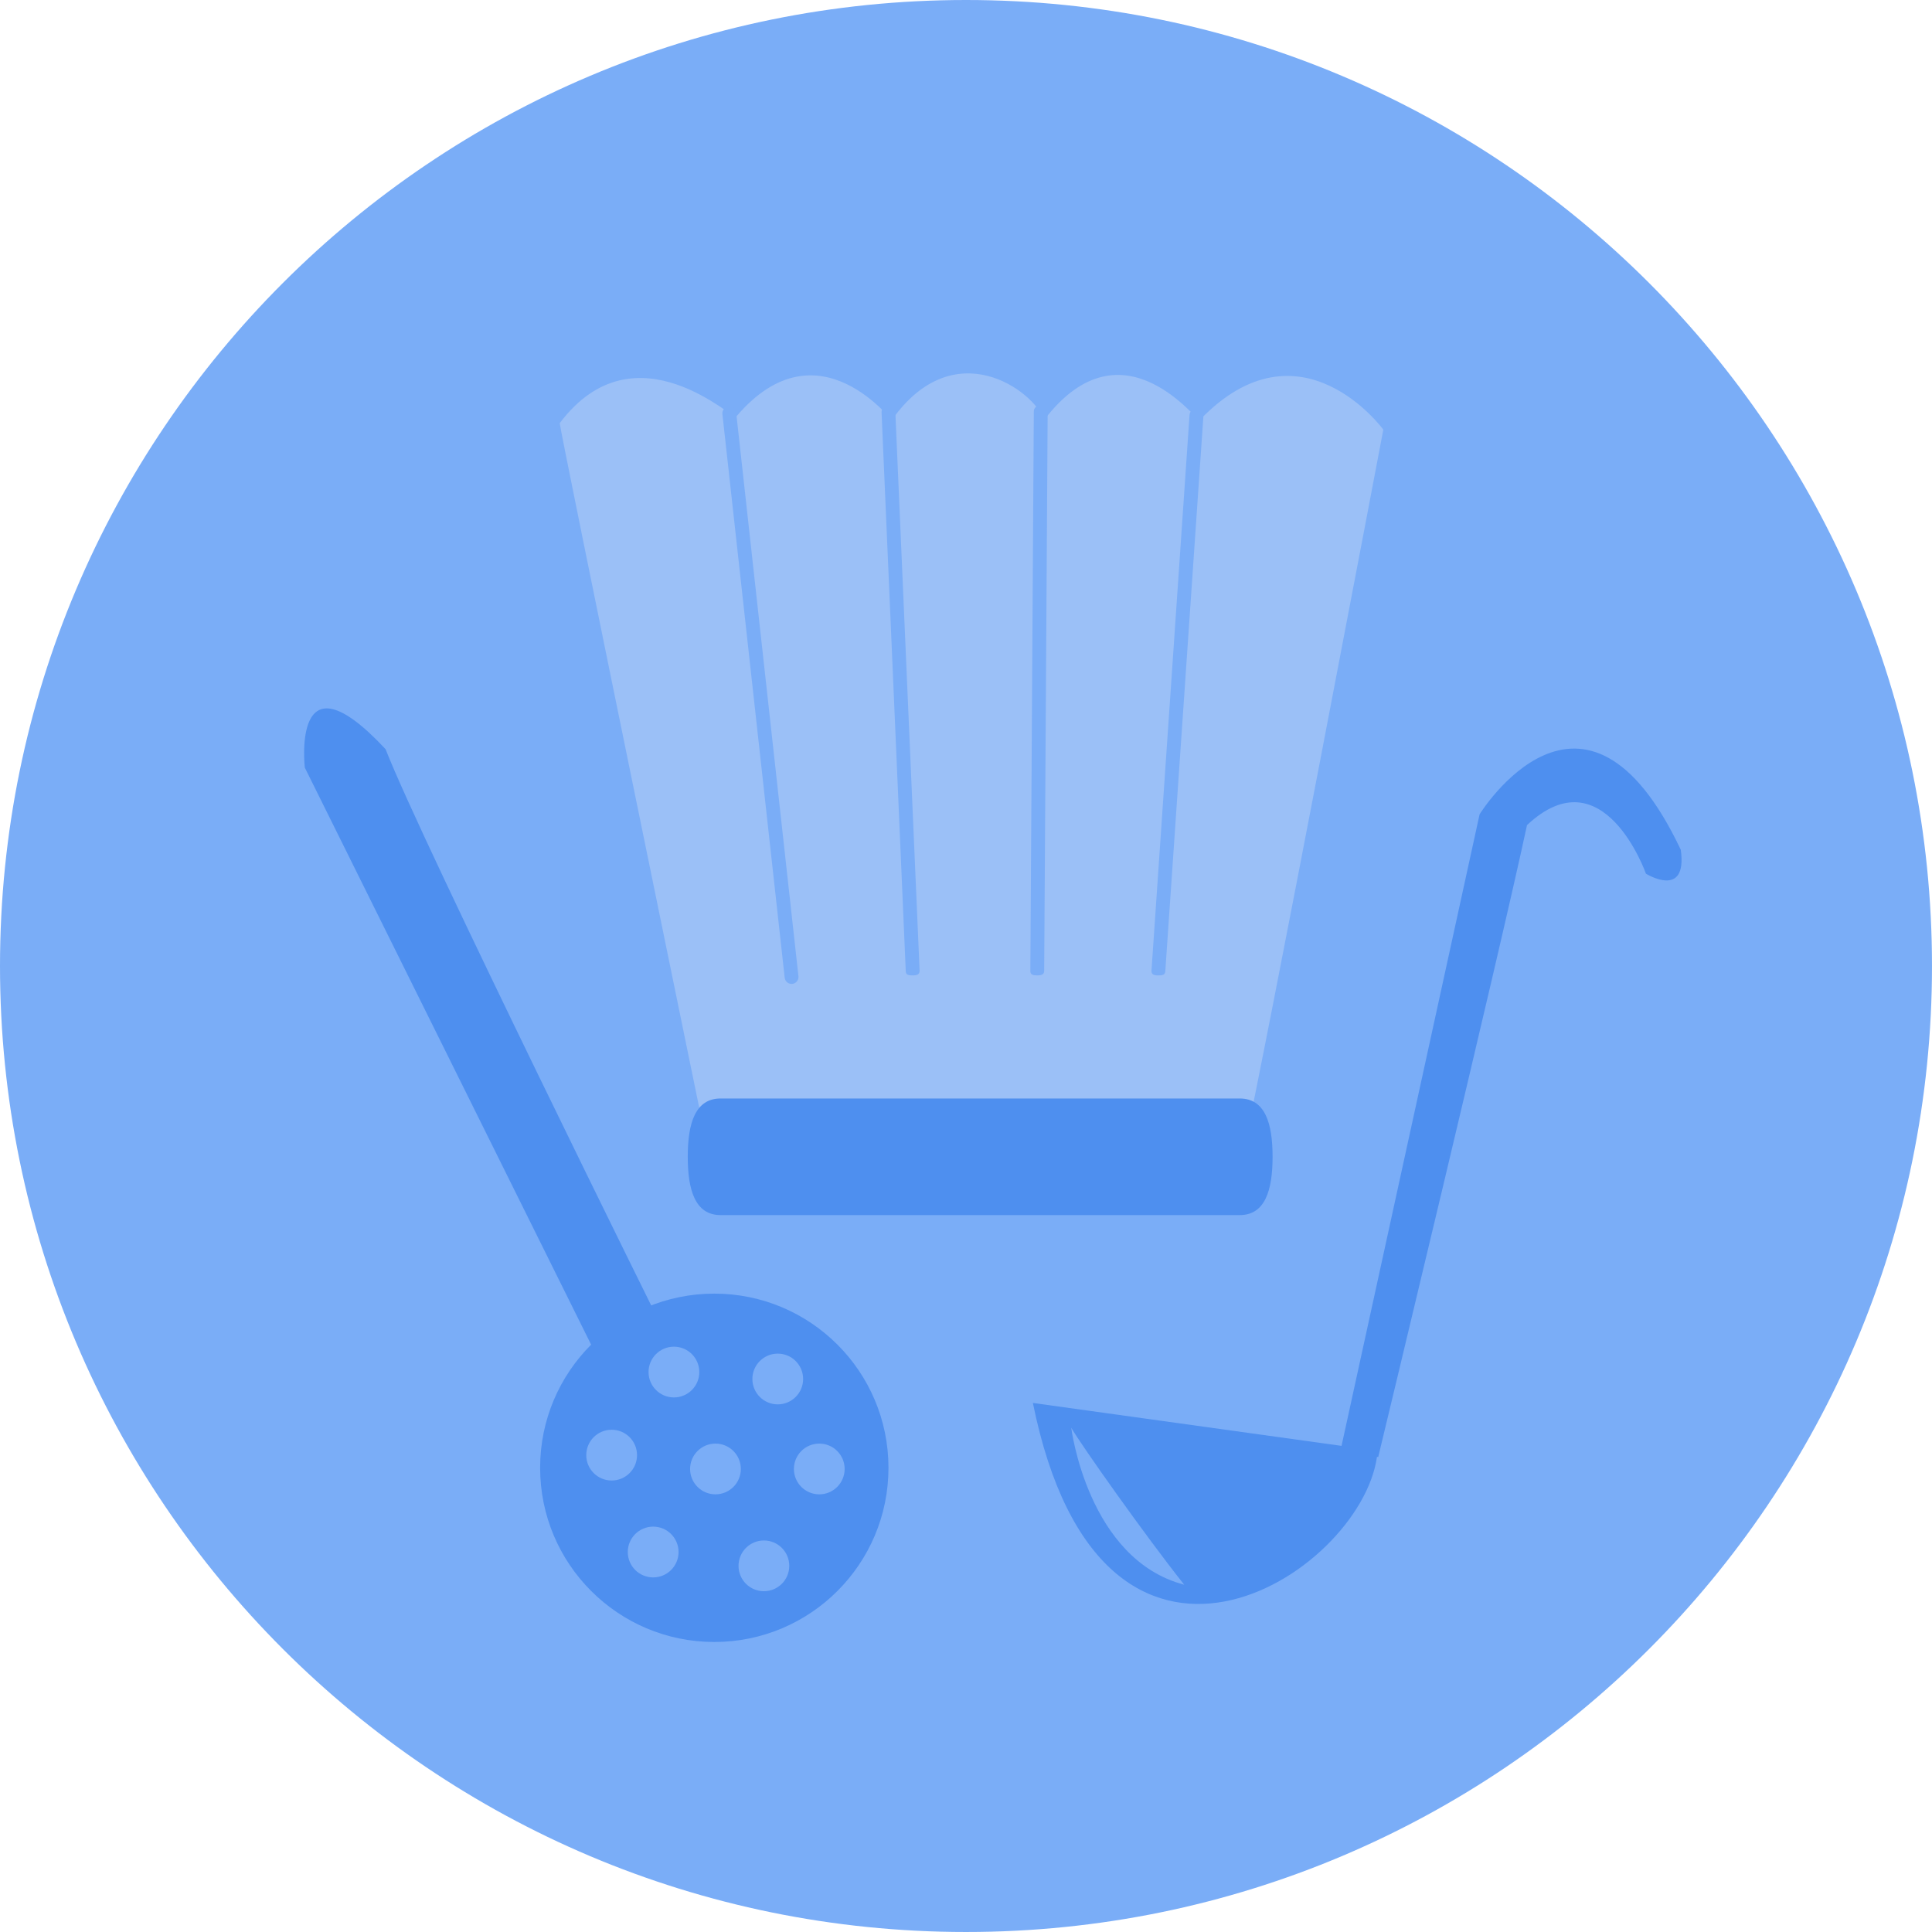
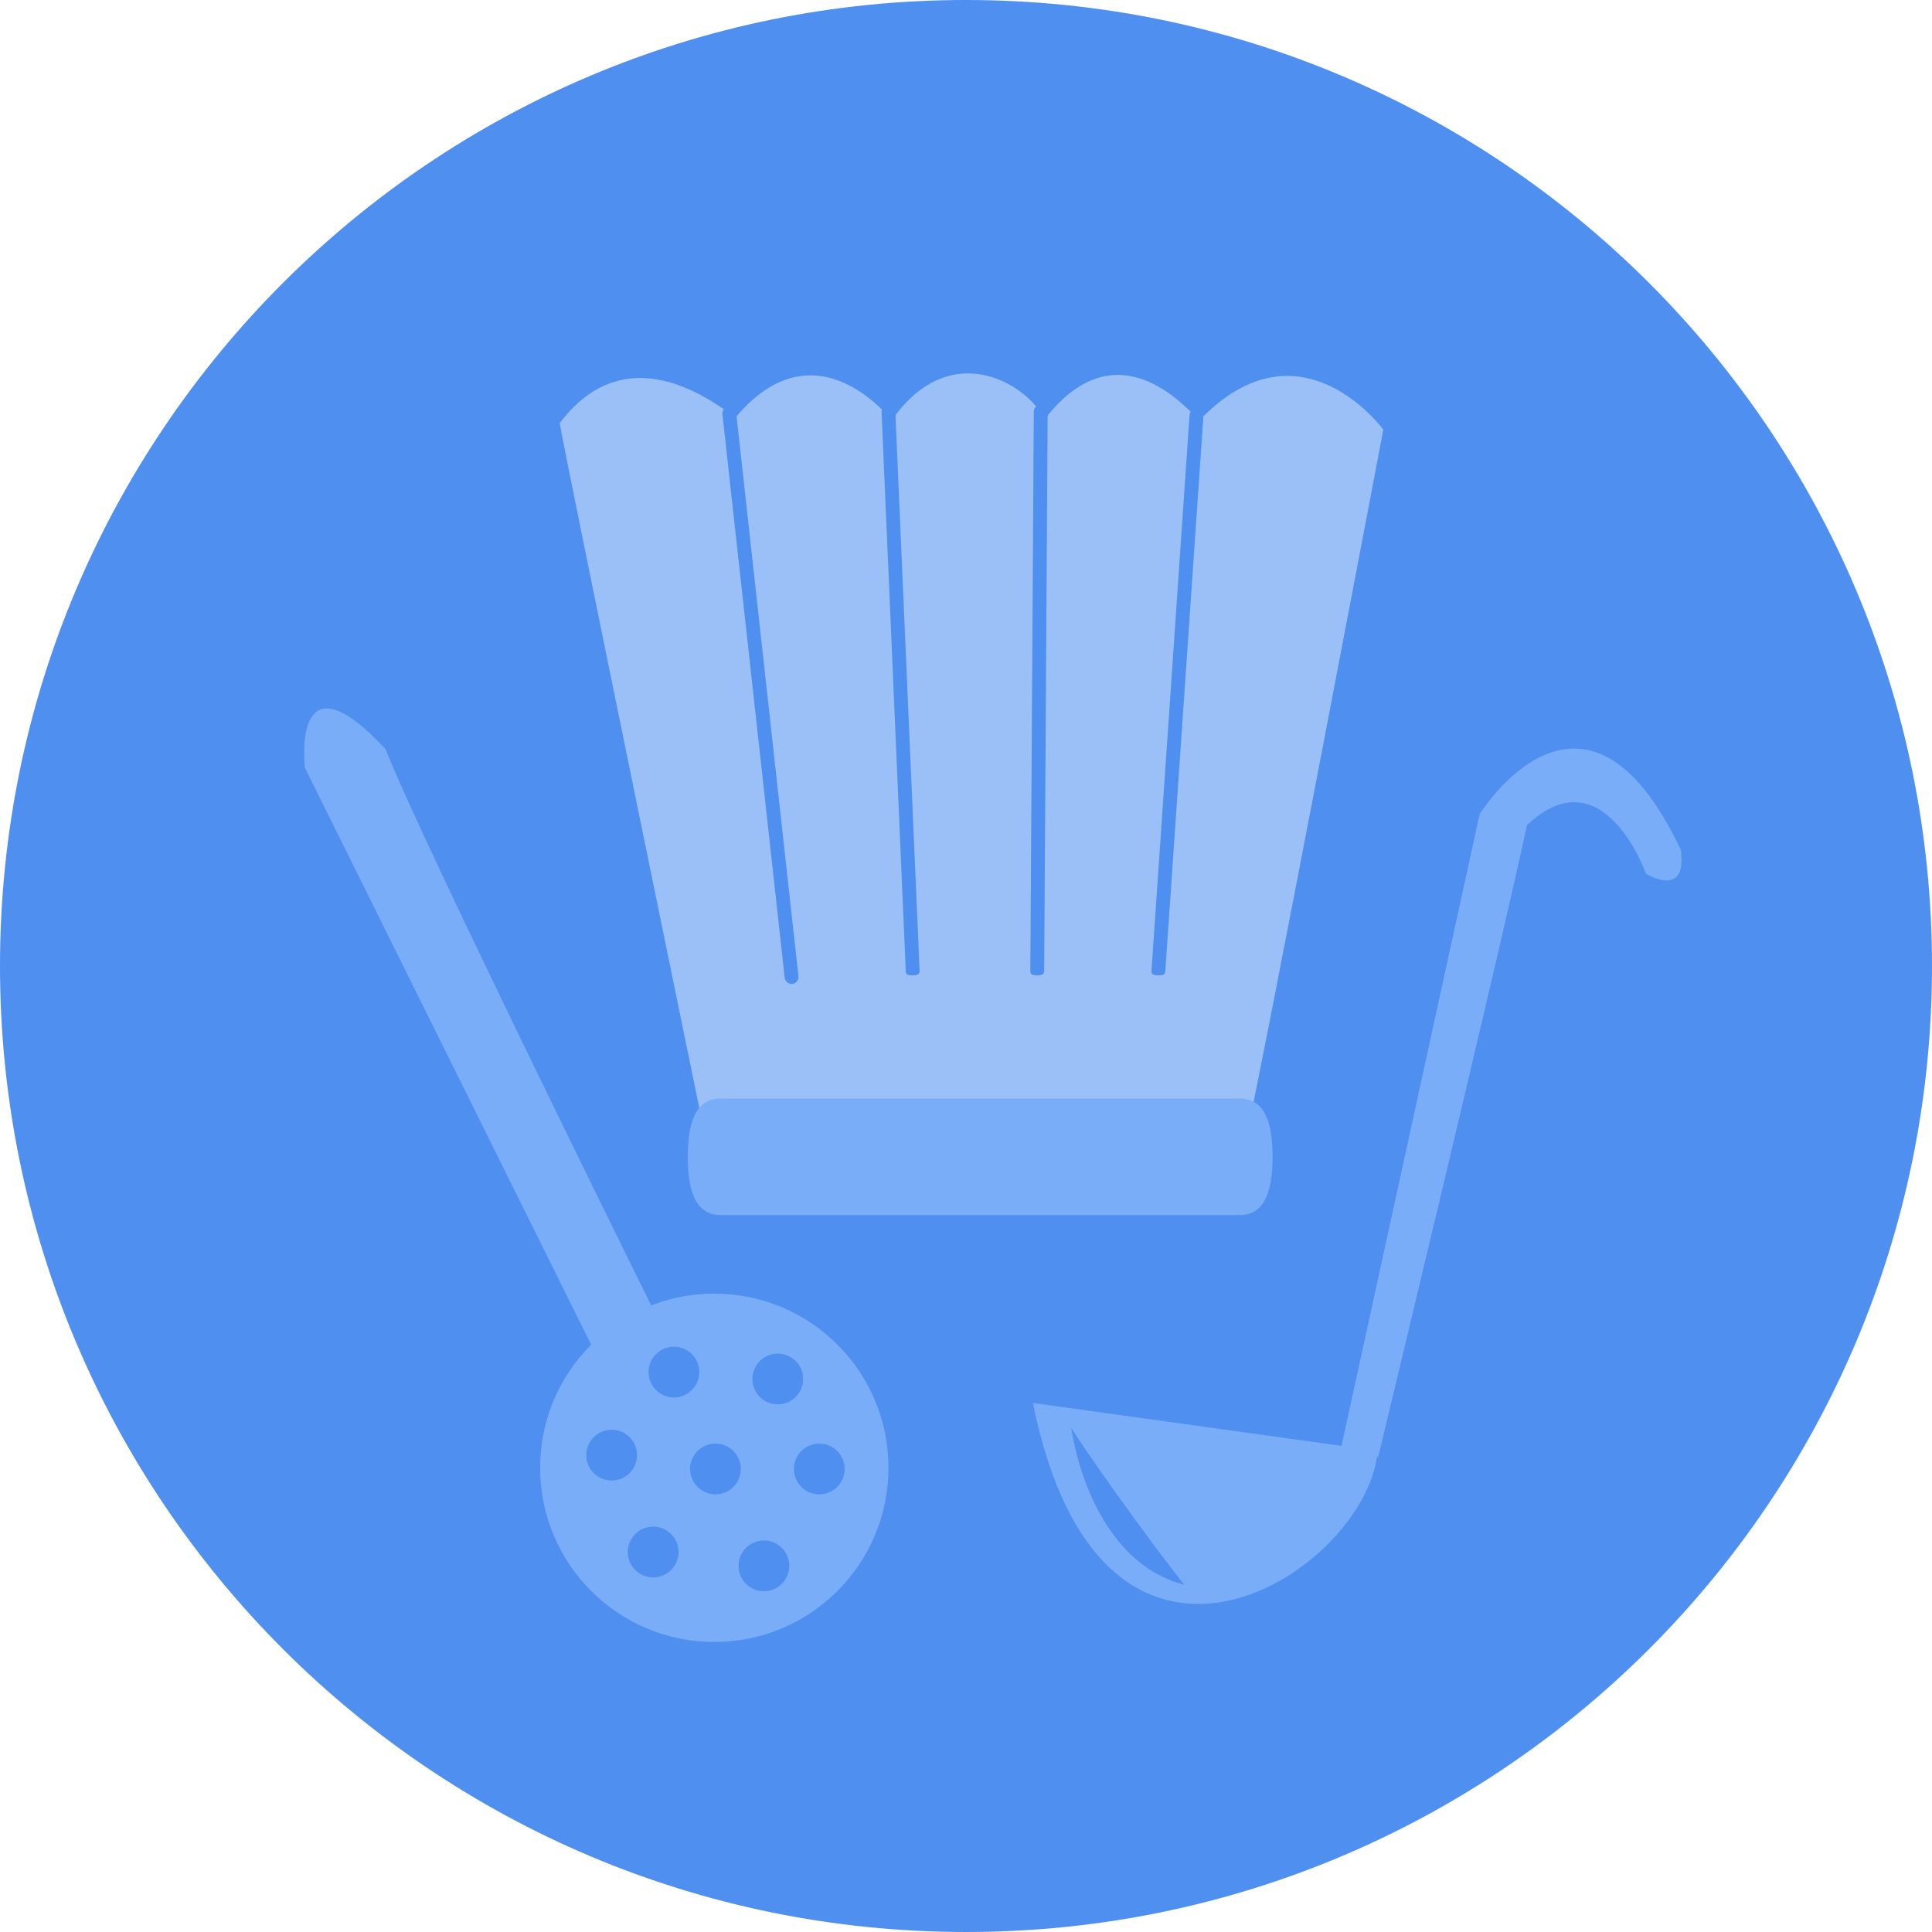
<svg xmlns="http://www.w3.org/2000/svg" version="1.1" id="Layer_1" x="0px" y="0px" width="298.239px" height="298.239px" viewBox="0 0 298.239 298.239" enable-background="new 0 0 298.239 298.239" xml:space="preserve">
+   <circle fill="#4E8FEF" cx="149.119" cy="149.119" r="149.119" />
  <g>
-     <circle fill="#7AADF7" cx="149.119" cy="149.119" r="149.119" />
-     <g>
-       <g>
-         <path fill="#9BC0F7" d="M109.373,177.972c0,0,27.242-2.013,82.8-1.508c2.67-11.567,21.367-110.141,21.367-110.141     s-12.822-17.603-28.312-1.509c0,1.005-11.753-16.094-24.037,0c-1.603-4.527-13.89-13.58-23.505,0     c0.533,1.005-11.217-15.59-24.037-0.502c0,1.006-15.49-14.585-27.245,1.006C86.403,66.323,109.373,177.972,109.373,177.972z" />
-         <path fill="#7AADF7" d="M122.192,151.884c-0.538,0-1-0.404-1.06-0.952l-9.615-87.005c-0.068-0.587,0.357-1.116,0.945-1.18     c0.58-0.059,1.112,0.359,1.18,0.944l9.612,87.006c0.065,0.588-0.357,1.115-0.945,1.181     C122.272,151.882,122.232,151.884,122.192,151.884z" />
-         <path fill="#7AADF7" d="M140.887,150.571c-0.567,0-1.04-0.043-1.065-0.617l-3.737-86.304c-0.028-0.589,0.43-0.985,1.02-1.01     c0.585-0.032,1.087,0.483,1.112,1.07l3.74,86.125c0.025,0.59-0.43,0.735-1.02,0.735     C140.92,150.571,140.905,150.571,140.887,150.571z" />
-         <path fill="#7AADF7" d="M160.12,150.571c0,0-0.003,0-0.008,0c-0.587,0-1.062-0.08-1.06-0.67l0.535-86.388     c0.002-0.588,0.479-0.942,1.067-0.942c0.002,0,0.005,0,0.008,0c0.59,0,1.064,0.571,1.062,1.157l-0.535,86.145     C161.185,150.46,160.708,150.571,160.12,150.571z" />
-         <path fill="#7AADF7" d="M178.817,150.571c-0.022,0-0.048,0-0.075,0c-0.587,0-1.029-0.146-0.989-0.736l5.875-85.799     c0.039-0.587,0.539-0.922,1.14-0.892c0.587,0.042,1.032,0.604,0.992,1.191l-5.877,85.621     C179.844,150.518,179.375,150.571,178.817,150.571z" />
-       </g>
-       <path fill="#4E8FEF" d="M196.445,178.571c0,5.165-1.15,9-5.073,9H111.24c-3.92,0-5.072-3.835-5.072-9l0,0c0-5.165,1.152-9,5.072-9    h80.132C195.294,169.571,196.445,173.406,196.445,178.571L196.445,178.571z" />
-       <path fill="#4E8FEF" d="M38.595,239.669" />
-       <path fill="#4E8FEF" d="M259.459,131.179c-14.953-31.608-31.058-5.473-31.058-5.473l-21.31,97.49l-47.647-6.625    c10.587,52.3,50.539,26.657,53.117,8.317l0.192,0.027c0,0,18.7-77.56,22.967-97.543c11.818-11.099,18.36,7.496,18.36,7.496    S260.527,138.882,259.459,131.179z" />
-       <path fill="#7AADF7" d="M165.365,220.399c0,0,2.524,20.322,17.438,24.23C176.847,237.131,166.955,223.142,165.365,220.399z" />
-       <path fill="#4E8FEF" d="M47.055,118.499c0,0-2.136-18.519,12.465-2.85c5.698,14.6,43.09,90.097,43.09,90.097l-9.26,6.056    L47.055,118.499z" />
-       <circle fill="#4E8FEF" cx="110.265" cy="226.582" r="26.887" />
-       <circle fill="#7AADF7" cx="94.419" cy="224.625" r="3.919" />
-       <path fill="#7AADF7" d="M107.95,211.804c0,2.162-1.752,3.915-3.915,3.915c-2.165,0-3.92-1.753-3.92-3.915    c0-2.165,1.755-3.92,3.92-3.92C106.197,207.884,107.95,209.639,107.95,211.804z" />
-       <circle fill="#7AADF7" cx="100.829" cy="239.582" r="3.919" />
-       <circle fill="#7AADF7" cx="117.922" cy="241.716" r="3.917" />
-       <circle fill="#7AADF7" cx="120.06" cy="212.872" r="3.917" />
-       <circle fill="#7AADF7" cx="126.47" cy="226.761" r="3.917" />
-       <circle fill="#7AADF7" cx="110.445" cy="226.761" r="3.917" />
-     </g>
+     <path fill="#9BC0F7" d="M109.373,177.972c0,0,27.242-2.013,82.799-1.509c2.67-11.566,21.367-110.14,21.367-110.14   s-12.822-17.604-28.312-1.509c0,1.005-11.753-16.094-24.037,0c-1.604-4.527-13.89-13.58-23.505,0   c0.533,1.005-11.217-15.59-24.037-0.502c0,1.006-15.49-14.585-27.245,1.006C86.403,66.323,109.373,177.972,109.373,177.972z" />
+     <path fill="#4E8FEF" d="M122.192,151.883c-0.538,0-1-0.403-1.06-0.951l-9.615-87.005c-0.068-0.587,0.357-1.116,0.945-1.18   c0.58-0.059,1.112,0.359,1.18,0.944l9.612,87.007c0.065,0.588-0.357,1.114-0.945,1.18   C122.272,151.881,122.232,151.883,122.192,151.883z" />
+     <path fill="#4E8FEF" d="M140.887,150.571c-0.567,0-1.04-0.043-1.065-0.617l-3.737-86.304c-0.028-0.589,0.43-0.985,1.02-1.01   c0.585-0.032,1.087,0.483,1.112,1.07l3.74,86.125c0.025,0.59-0.43,0.735-1.02,0.735   C140.92,150.571,140.905,150.571,140.887,150.571z" />
+     <path fill="#4E8FEF" d="M160.12,150.571c0,0-0.002,0-0.008,0c-0.587,0-1.062-0.08-1.061-0.67l0.535-86.388   c0.002-0.588,0.479-0.942,1.066-0.942c0.004,0,0.006,0,0.01,0c0.59,0,1.062,0.571,1.062,1.157l-0.535,86.146   C161.185,150.459,160.708,150.571,160.12,150.571z" />
+     <path fill="#4E8FEF" d="M178.817,150.571c-0.021,0-0.048,0-0.074,0c-0.588,0-1.029-0.146-0.99-0.736l5.875-85.797   c0.039-0.587,0.539-0.922,1.142-0.892c0.587,0.042,1.03,0.604,0.992,1.191l-5.878,85.622   C179.844,150.518,179.375,150.571,178.817,150.571z" />
  </g>
+   <path fill="#7AADF7" d="M196.445,178.571c0,5.165-1.149,9-5.073,9H111.24c-3.92,0-5.072-3.835-5.072-9l0,0c0-5.164,1.152-9,5.072-9  h80.131C195.293,169.571,196.445,173.407,196.445,178.571L196.445,178.571z" />
+   <path fill="#4E8FEF" d="M38.595,239.668" />
+   <path fill="#7AADF7" d="M259.459,131.179c-14.953-31.608-31.06-5.473-31.06-5.473l-21.312,97.49l-47.646-6.625  c10.589,52.301,50.539,26.657,53.117,8.317l0.19,0.026c0,0,18.701-77.561,22.969-97.542c11.816-11.099,18.359,7.496,18.359,7.496  S260.527,138.882,259.459,131.179z" />
+   <path fill="#4E8FEF" d="M165.366,220.399c0,0,2.523,20.322,17.438,24.23C176.847,237.131,166.956,223.142,165.366,220.399z" />
+   <path fill="#7AADF7" d="M47.055,118.499c0,0-2.136-18.519,12.465-2.85c5.698,14.6,43.09,90.098,43.09,90.098l-9.26,6.055  L47.055,118.499z" />
+   <circle fill="#7AADF7" cx="110.265" cy="226.582" r="26.887" />
+   <circle fill="#4E8FEF" cx="94.419" cy="224.625" r="3.919" />
+   <path fill="#4E8FEF" d="M107.95,211.804c0,2.161-1.752,3.915-3.915,3.915c-2.165,0-3.92-1.754-3.92-3.915  c0-2.165,1.755-3.921,3.92-3.921C106.197,207.883,107.95,209.639,107.95,211.804z" />
+   <circle fill="#4E8FEF" cx="100.829" cy="239.582" r="3.919" />
+   <circle fill="#4E8FEF" cx="117.922" cy="241.716" r="3.917" />
+   <circle fill="#4E8FEF" cx="120.06" cy="212.873" r="3.917" />
+   <circle fill="#4E8FEF" cx="126.47" cy="226.761" r="3.917" />
+   <circle fill="#4E8FEF" cx="110.445" cy="226.761" r="3.917" />
</svg>
